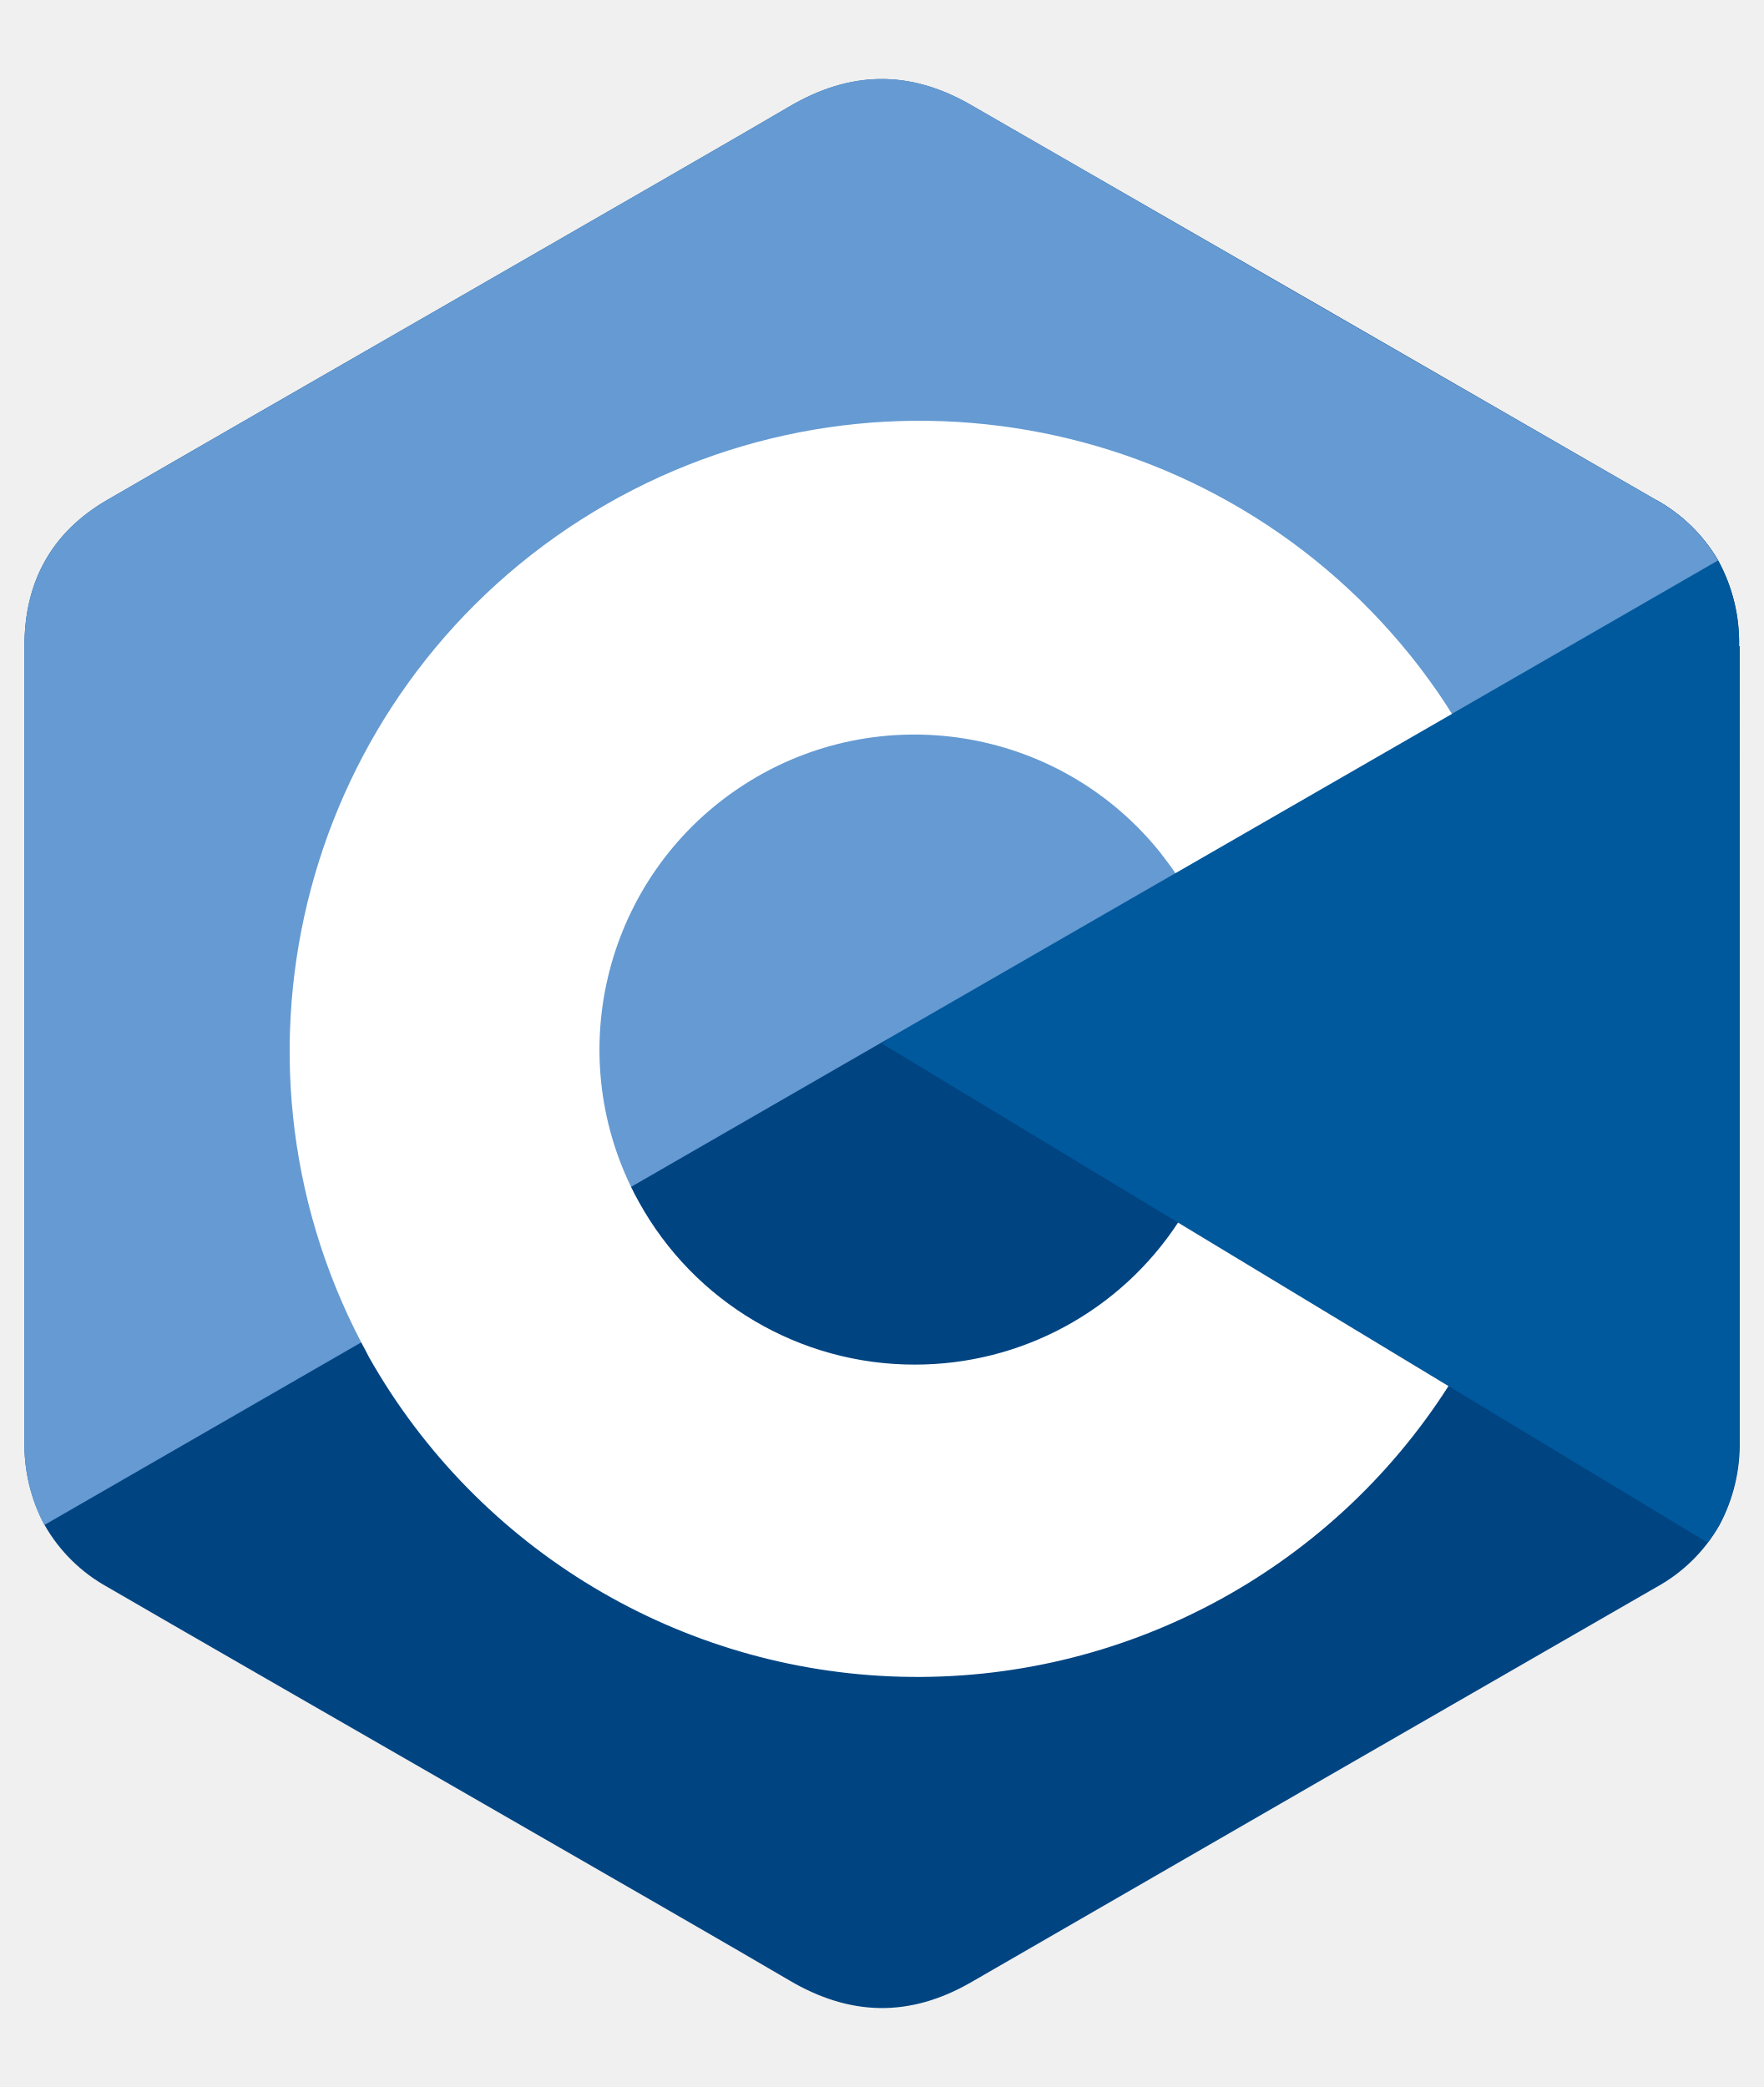
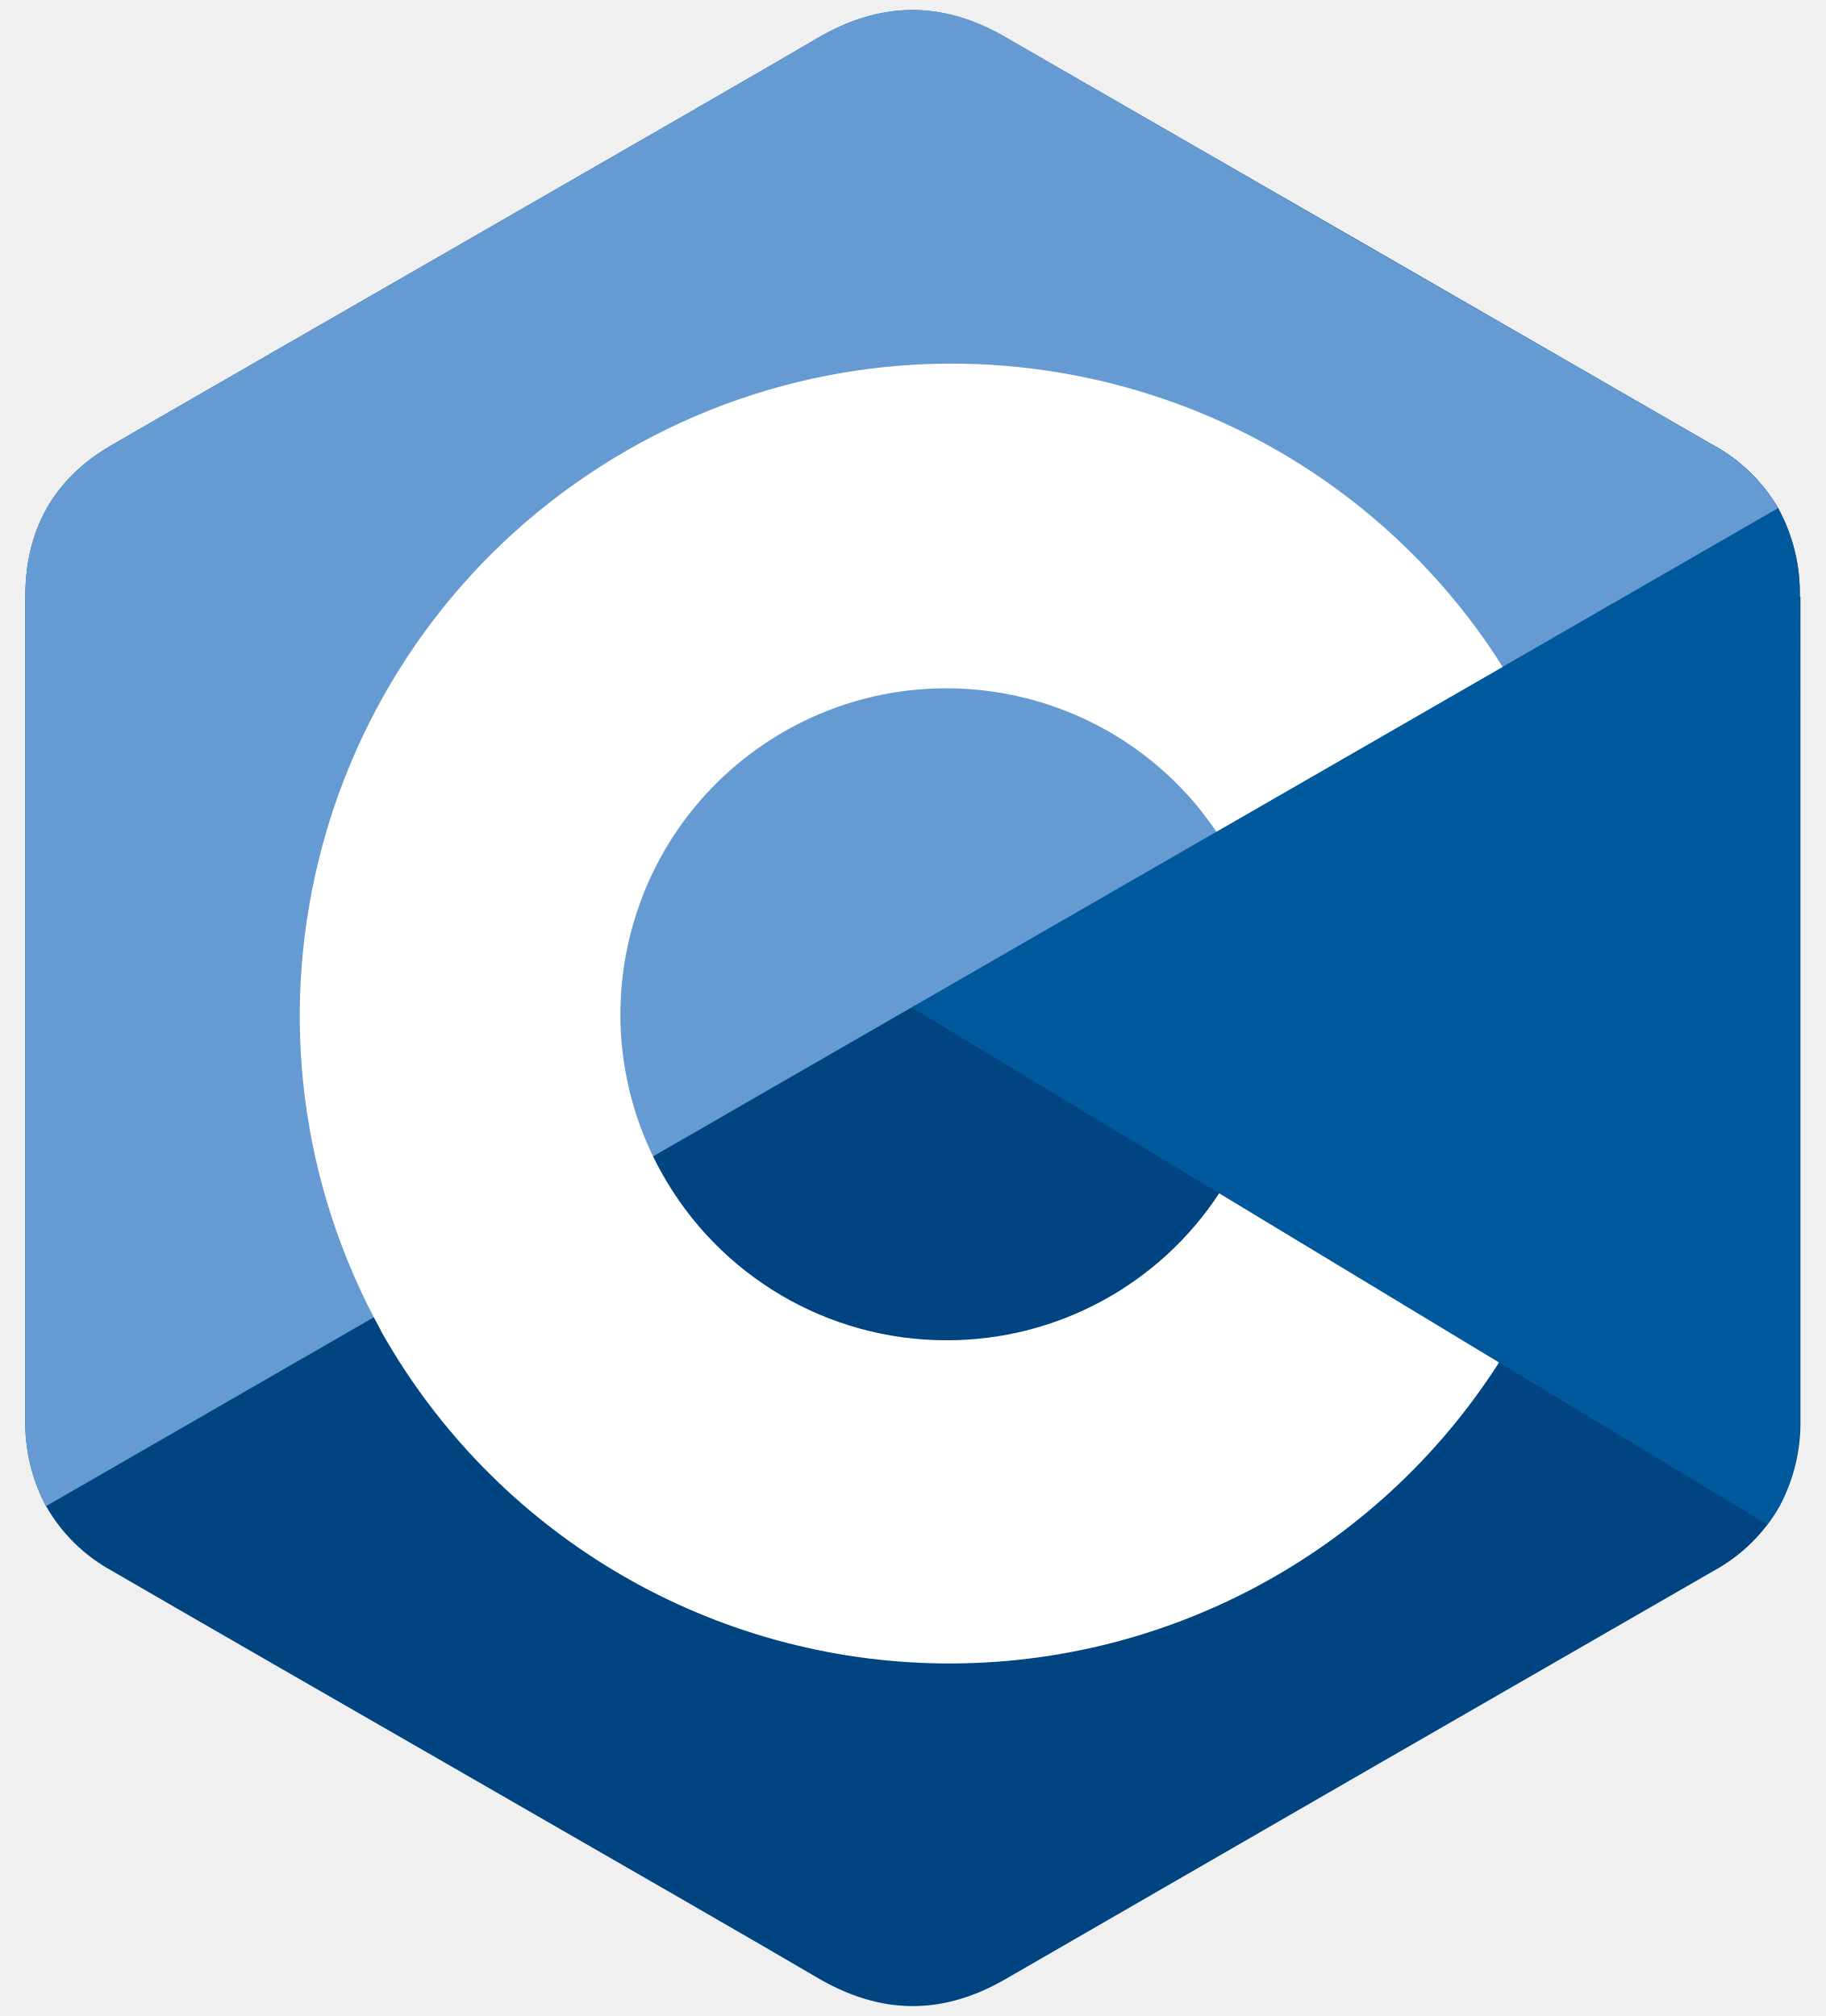
- <svg xmlns="http://www.w3.org/2000/svg" viewBox="32.186 20.47 223.685 247.06" width="2113" height="2500">
+ <svg xmlns="http://www.w3.org/2000/svg" viewBox="32.186 20.47 223.685 247.06">
  <path d="M252.71 93.61a21.67 21.67 0 0 0-2.65-10.87 20.74 20.74 0 0 0-7.87-7.67Q198.77 50 155.32 25c-7.8-4.51-15.36-4.35-23.11.23C120.69 32 63 65.09 45.81 75.06c-7.08 4.1-10.52 10.38-10.52 18.54v100.8a21.77 21.77 0 0 0 2.55 10.66 20.63 20.63 0 0 0 8 7.88c17.19 10 74.89 43.05 86.41 49.85 7.75 4.58 15.31 4.74 23.12.23q43.41-25.08 86.87-50.09a20.63 20.63 0 0 0 8-7.88 21.77 21.77 0 0 0 2.55-10.66V93.61z" fill="#004482" />
  <path d="M252.73 194.4a21.72 21.72 0 0 1-2.55 10.66 18.58 18.58 0 0 1-1.45 2.24L144 144l98.19-68.93a20.72 20.72 0 0 1 7.86 7.67 21.57 21.57 0 0 1 2.66 10.87c.02 33.6.02 100.79.02 100.79z" fill="#00599c" />
  <path d="M250.05 82.74L37.81 205.06a21.75 21.75 0 0 1-2.53-10.65V93.6c0-8.16 3.45-14.44 10.52-18.54C63 65.09 120.69 32 132.22 25.21c7.73-4.58 15.3-4.74 23.1-.23q43.41 25.08 86.87 50.09a20.72 20.72 0 0 1 7.86 7.67z" fill="#659ad2" />
  <path d="M148.2 184.72a39.91 39.91 0 0 1-35-20.63q-.53-.94-1-1.92A39.94 39.94 0 0 1 179 119.4c.53.64 1 1.31 1.53 2 .24.33.48.66.7 1l35.07-20.2q-1.28-2.06-2.68-4c-.49-.69-1-1.35-1.48-2A79.9 79.9 0 0 0 78 181.92c.34.64.69 1.27 1 1.9a79.91 79.91 0 0 0 136.86 3.62l-34.29-20.73a39.88 39.88 0 0 1-33.37 18.01z" fill="#fff" />
</svg>
